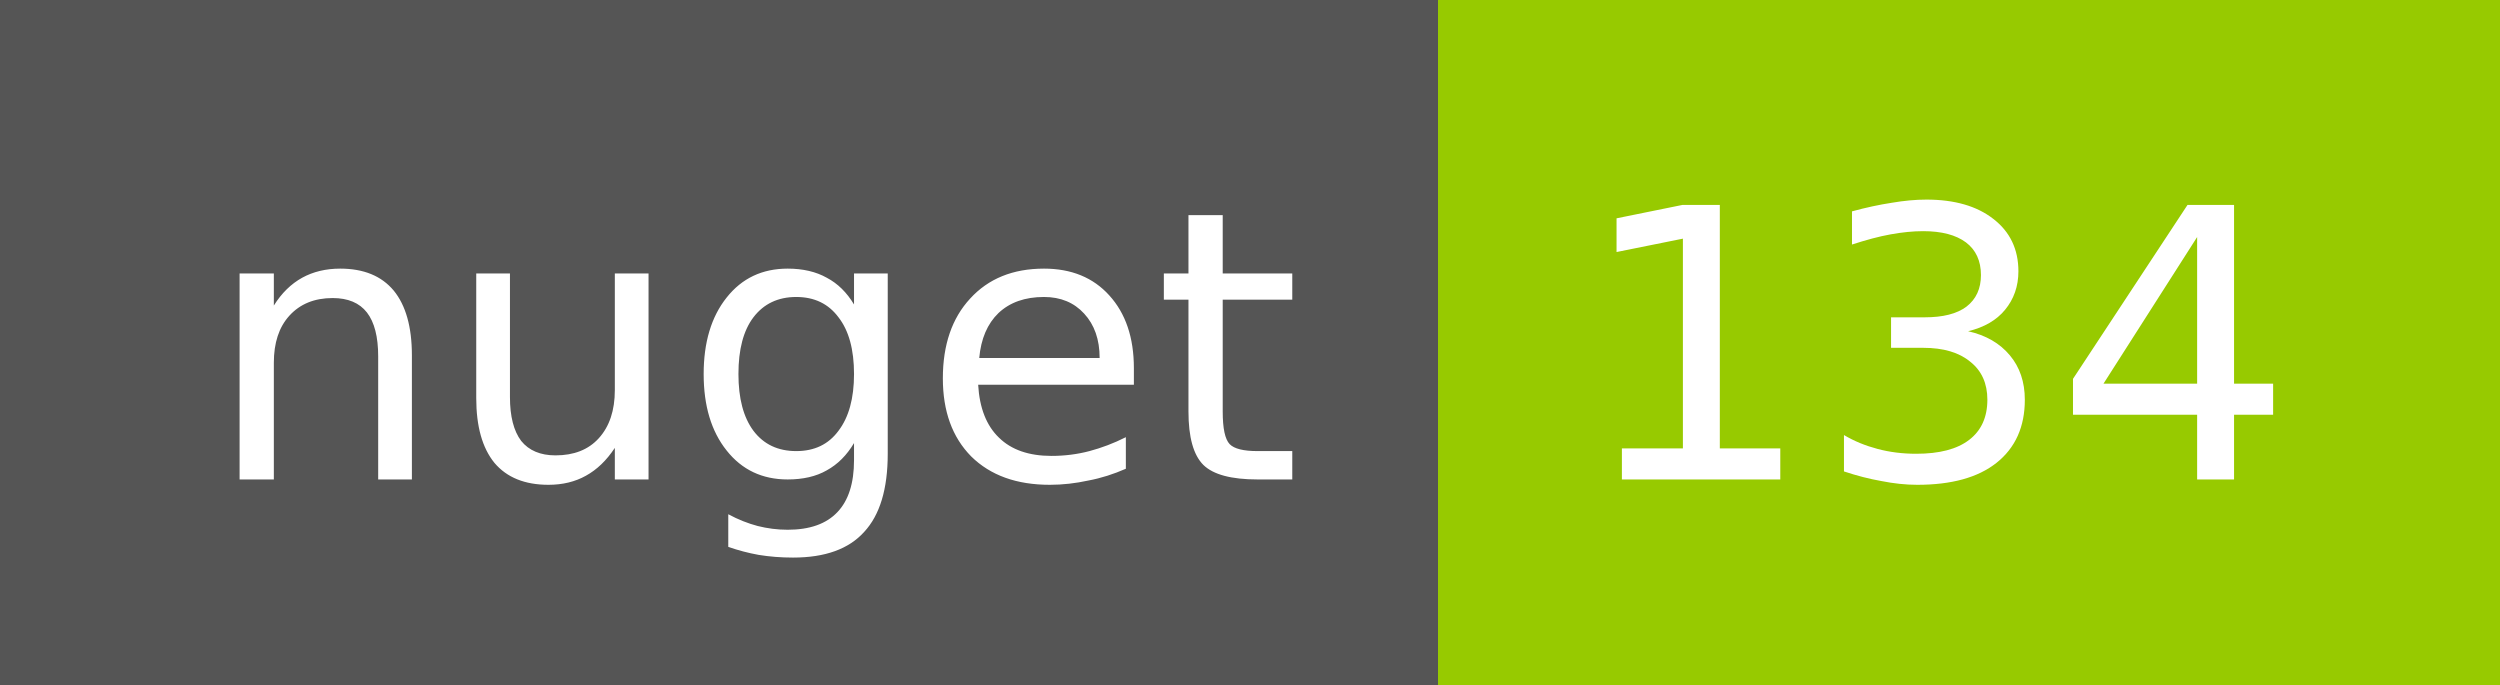
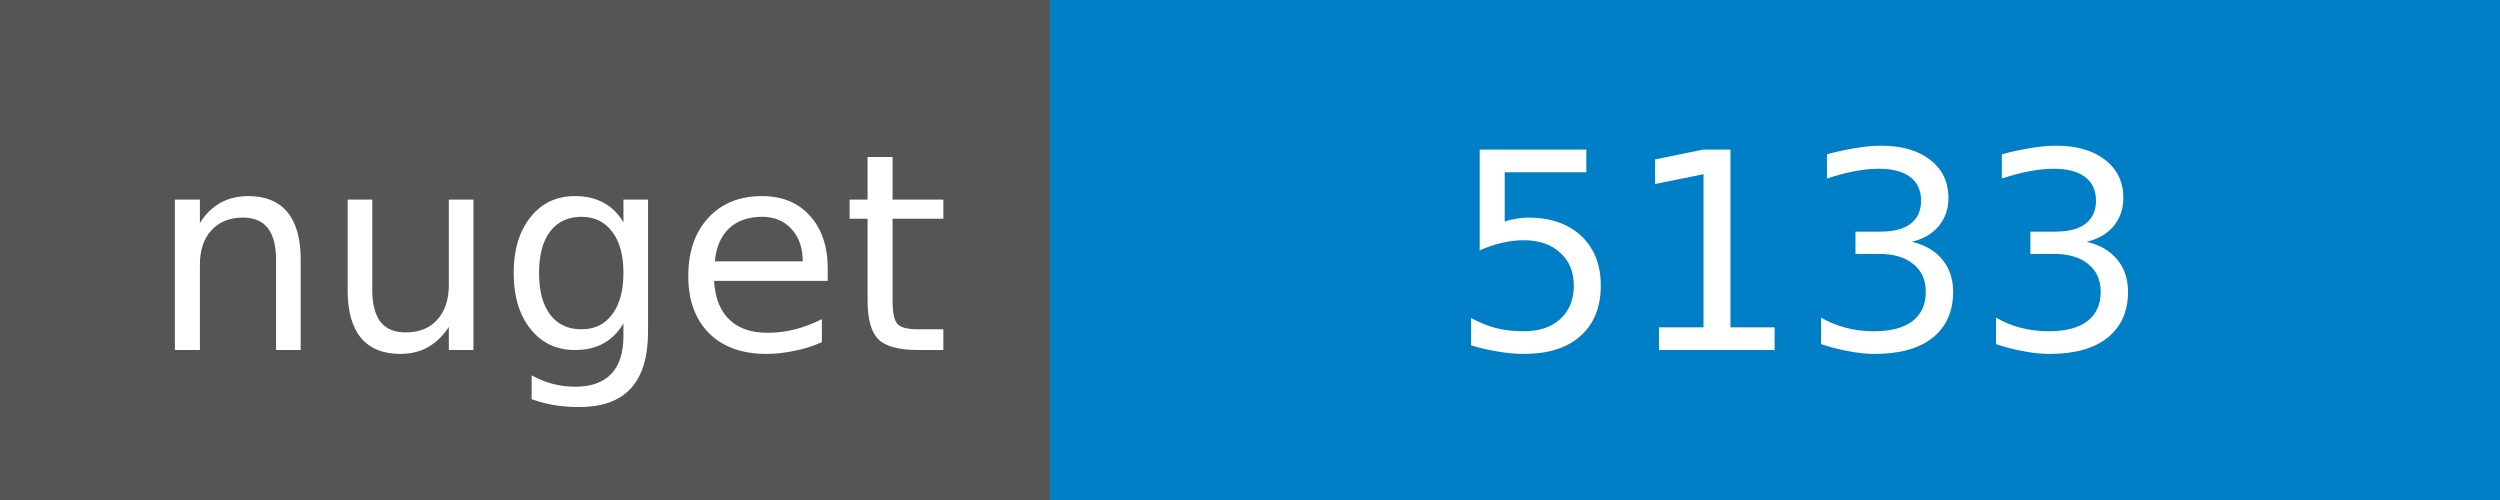
- <svg xmlns="http://www.w3.org/2000/svg" width="73" height="20">
+ <svg xmlns="http://www.w3.org/2000/svg" width="100" height="20">
  <g shape-rendering="crispEdges">
    <path fill="#555" d="M0 0h42v20H0z" />
-     <path fill="#97CA00" d="M42 0h31v20H42z" />
+     <path fill="#007ec6" d="M42 0h58v20H42z" />
  </g>
  <g fill="#fff" text-anchor="middle" font-family="DejaVu Sans,Verdana,Geneva,sans-serif" font-size="11">
    <text x="22" y="14">nuget</text>
-     <text x="56.5" y="14">134</text>
+     <text x="72" y="14">5133</text>
  </g>
</svg>
